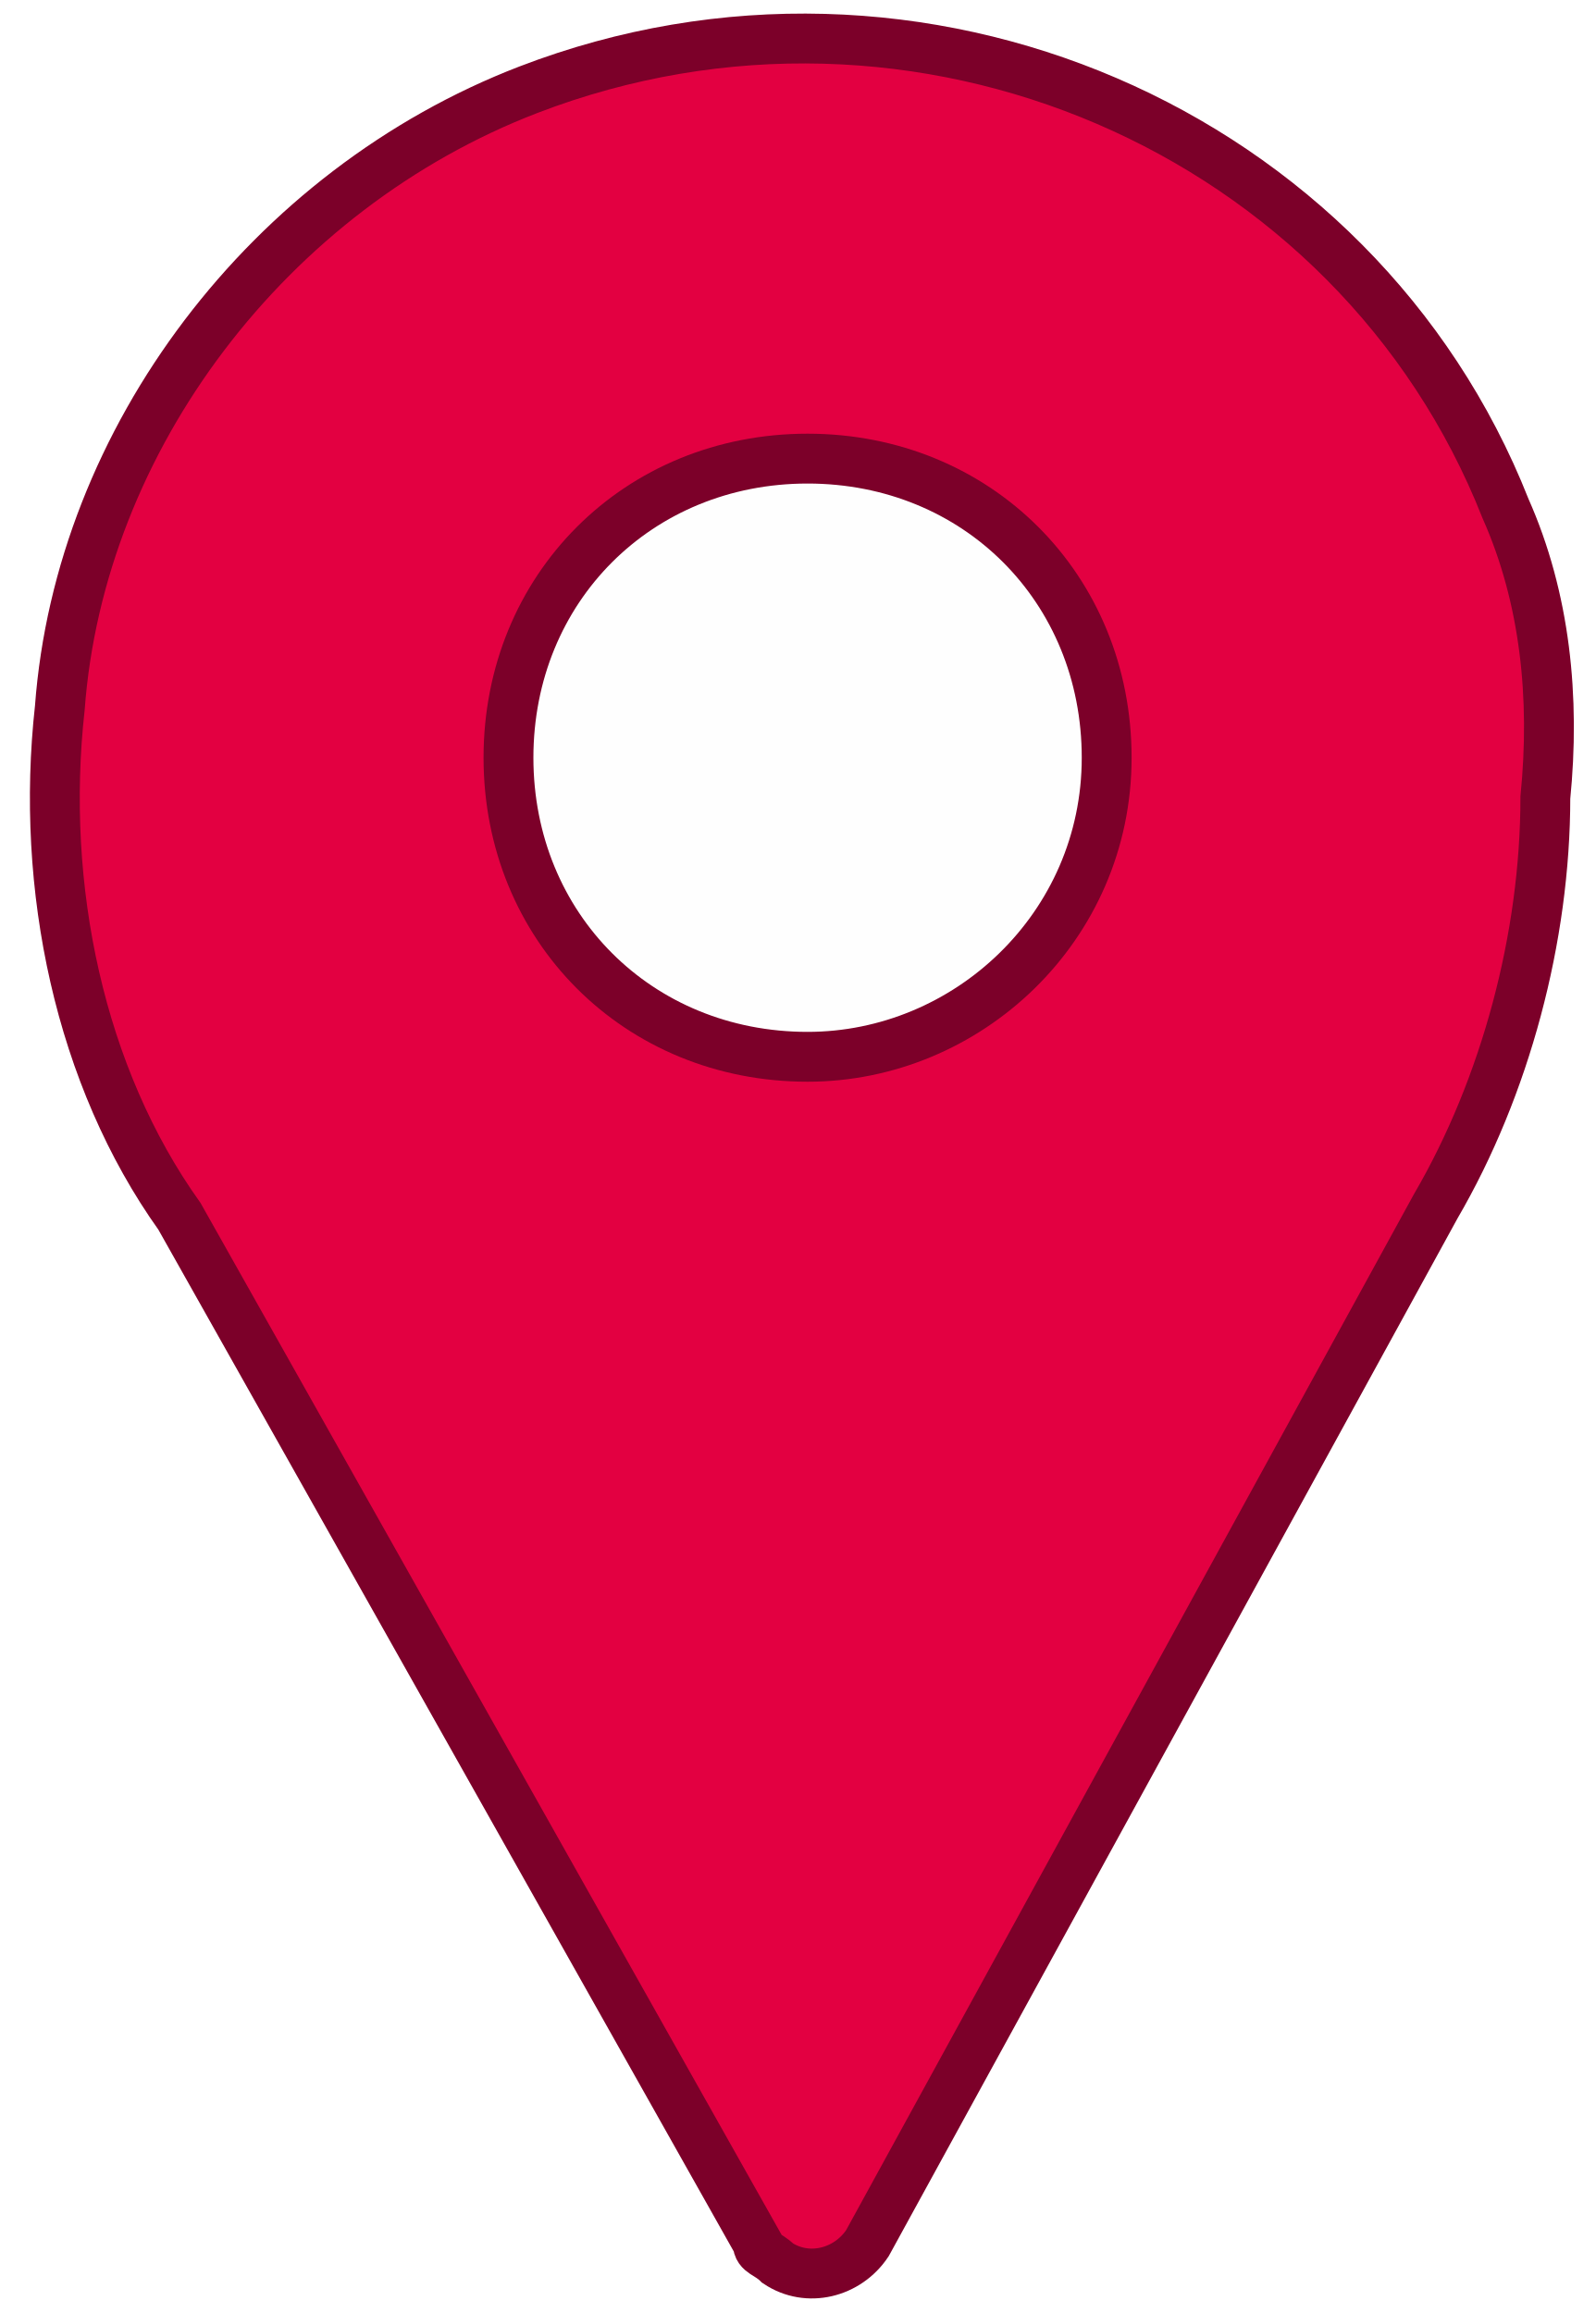
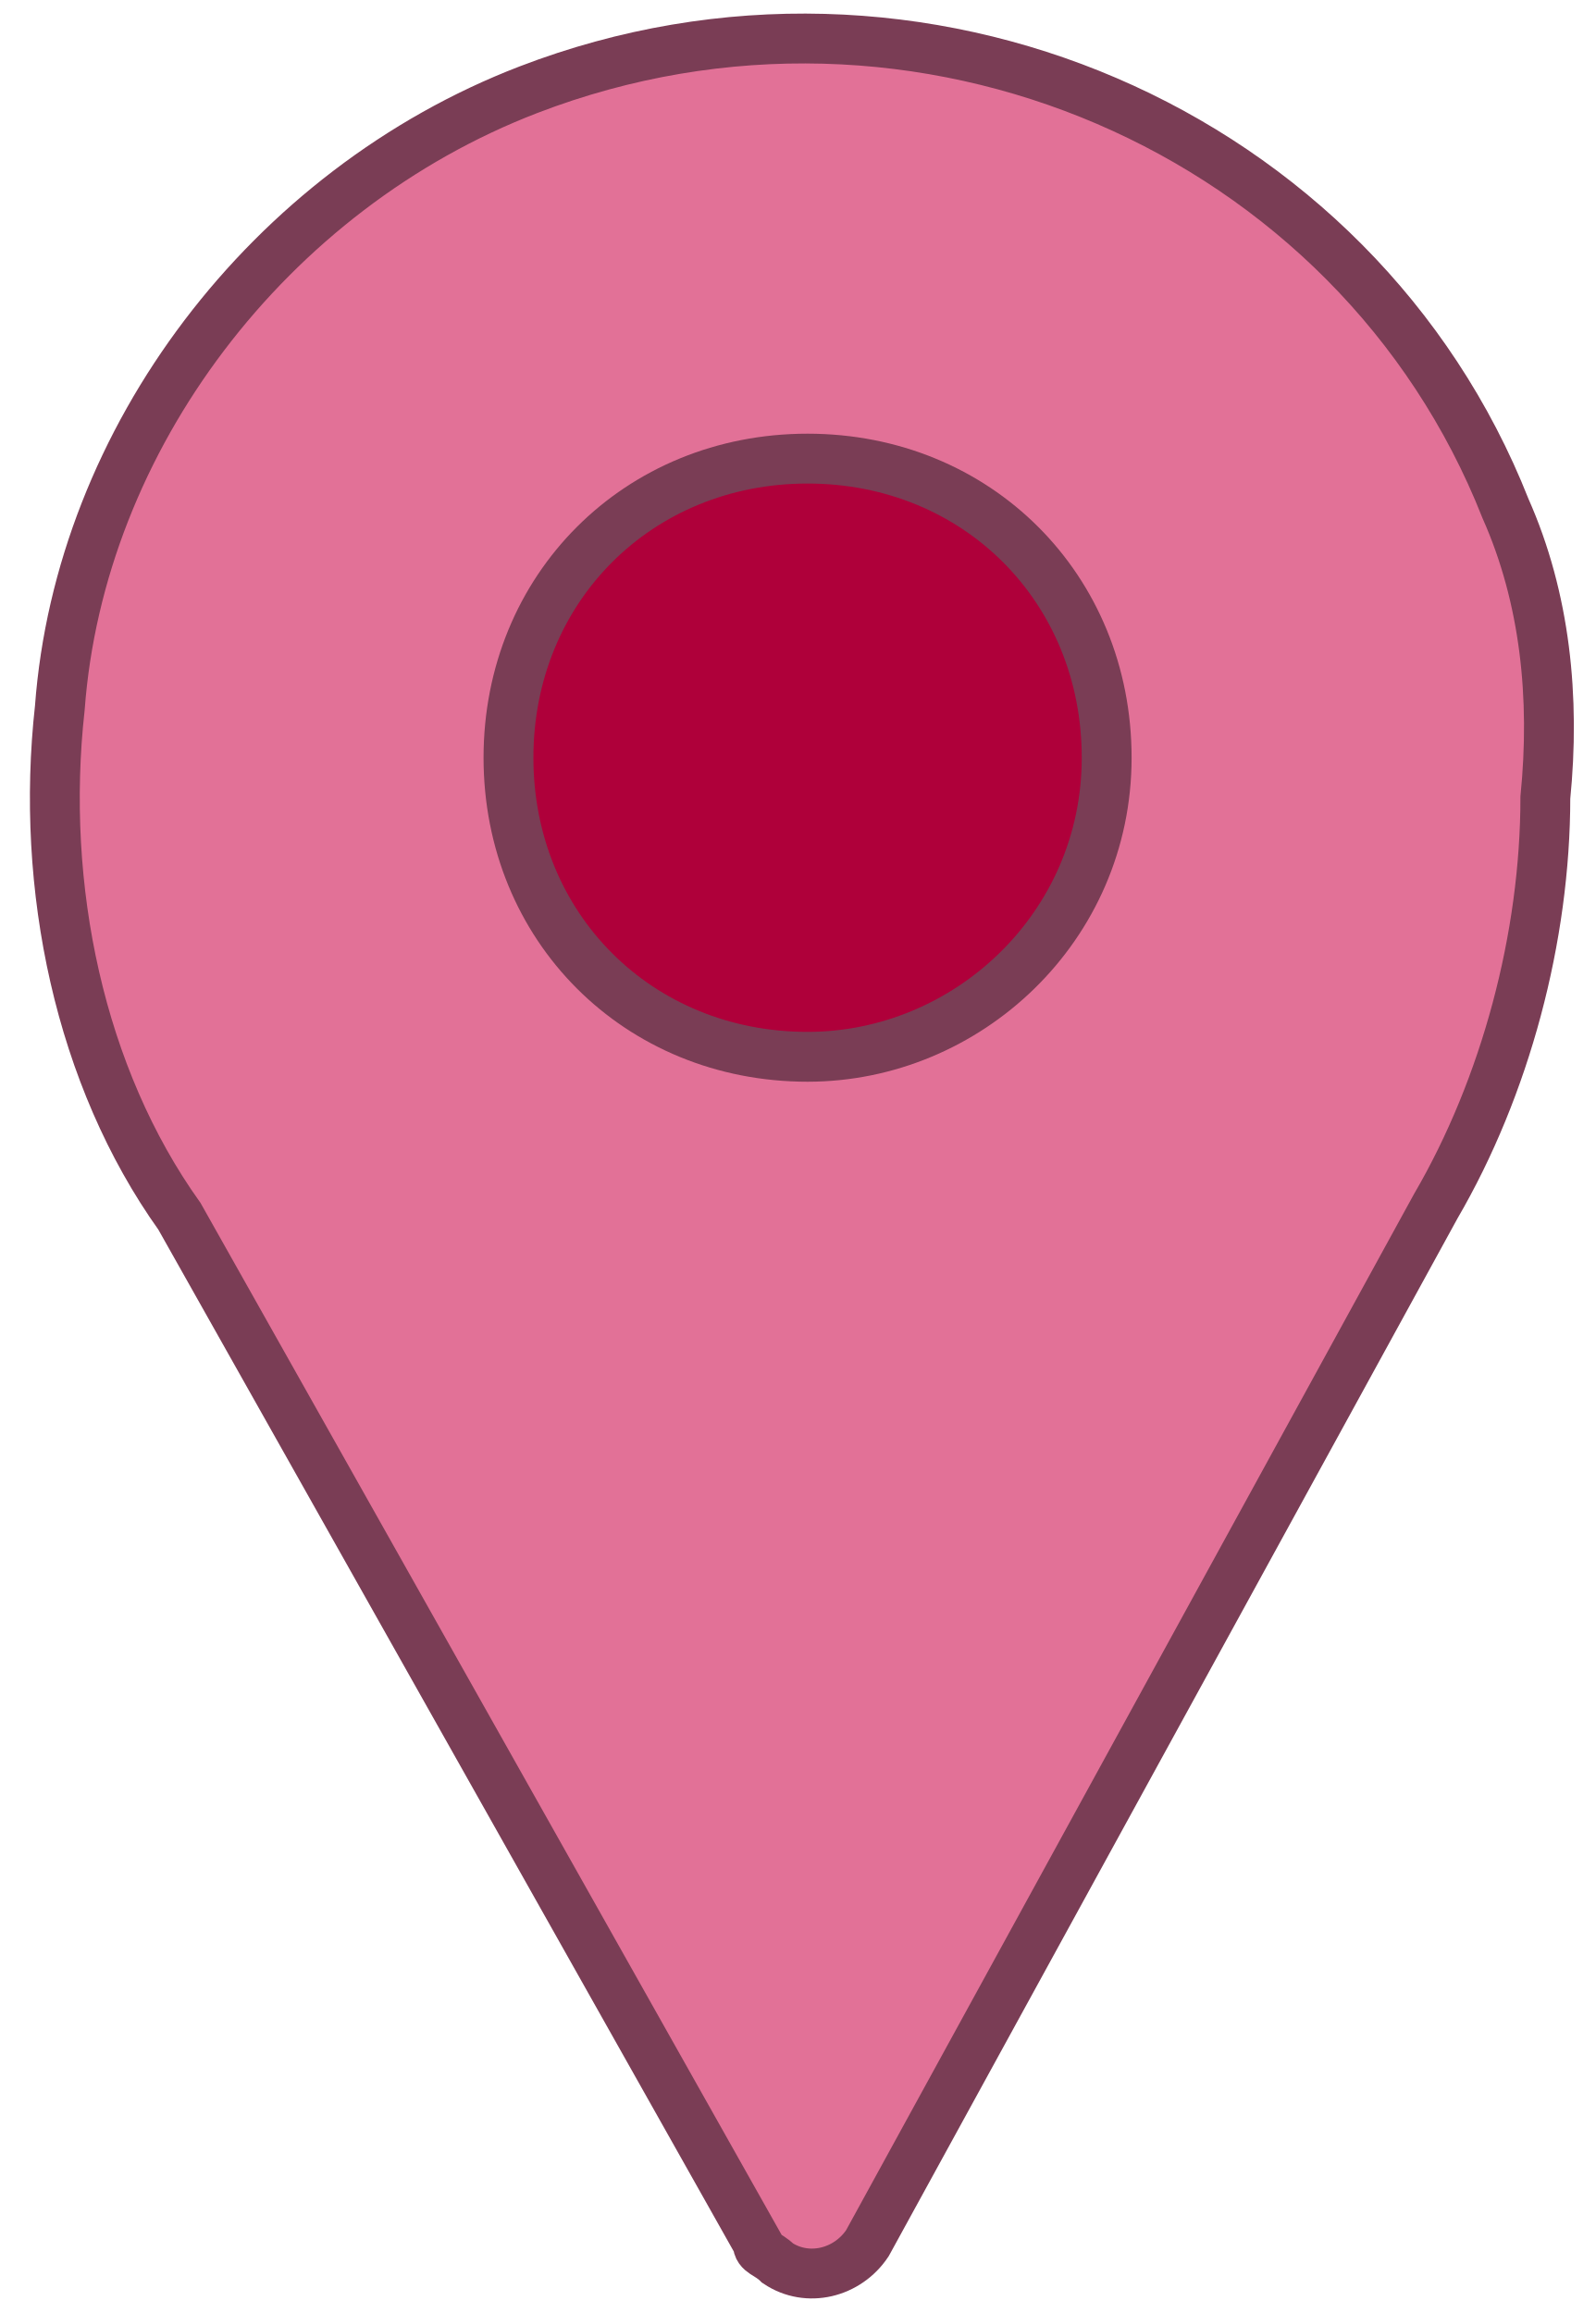
<svg xmlns="http://www.w3.org/2000/svg" version="1.1" id="Layer_1" x="0px" y="0px" viewBox="0 0 16 23.2" style="enable-background:new 0 0 16 23.2;" xml:space="preserve">
  <style type="text/css">
- 	.st0{fill:#E30041;stroke:#7C0029;stroke-width:0.5;stroke-miterlimit:10;}
- 	.st1{fill:#FEFEFE;stroke:#7C0029;stroke-width:0.5;stroke-miterlimit:10;}
+ 	.st0{fill:#E27197;stroke:#7A3D55;stroke-width:0.5;stroke-miterlimit:10;}
+ 	.st1{fill:#AF003A;stroke:#7A3D55;stroke-width:0.5;stroke-miterlimit:10;}
</style>
  <path class="st0" d="M15.1,5.1c-1.5-3.8-5.9-5.7-9.8-4.2c-2.6,1-4.5,3.5-4.7,6.2c-0.2,1.8,0.2,3.7,1.2,5.1l5.8,10.3  c0,0.1,0.1,0.1,0.2,0.2c0.3,0.2,0.7,0.1,0.9-0.2l5.7-10.4c0.7-1.2,1.1-2.7,1.1-4.1C15.6,7,15.5,6,15.1,5.1z" />
  <path class="st1" d="M8.1,10.6c-1.7,0-3-1.3-3-3s1.3-3,3-3s3,1.3,3,3S9.7,10.6,8.1,10.6z" />
</svg>
